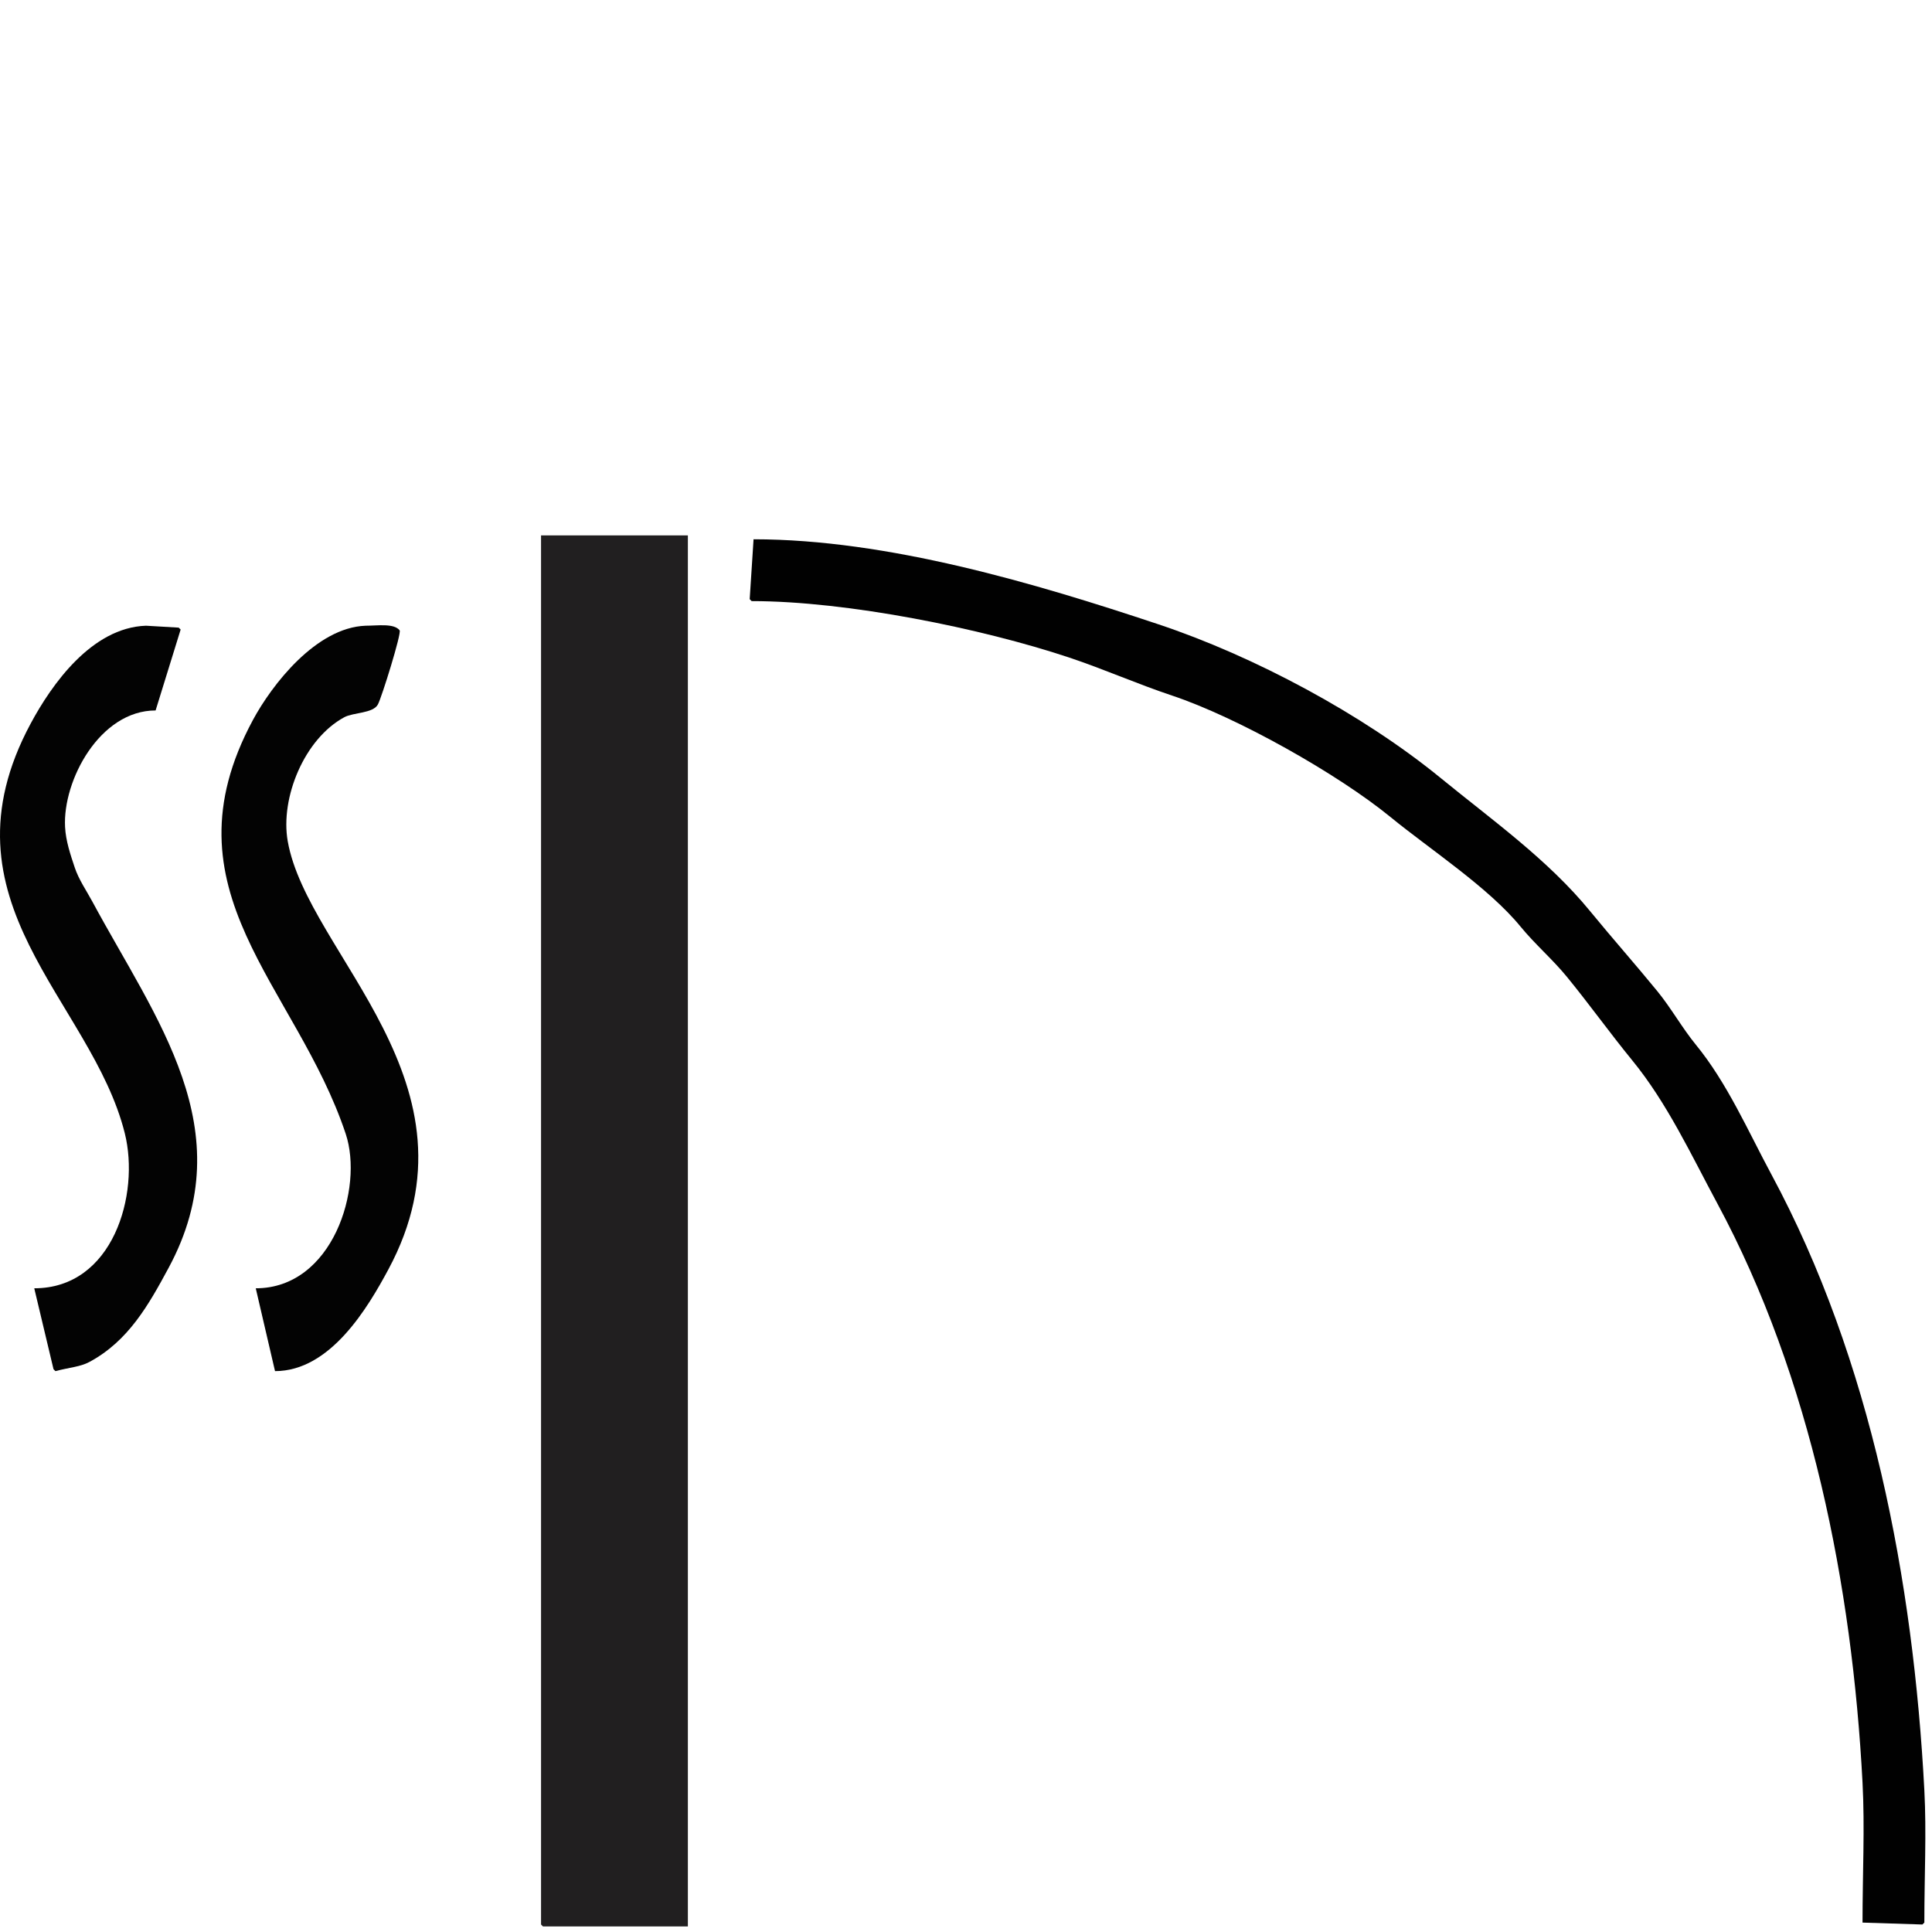
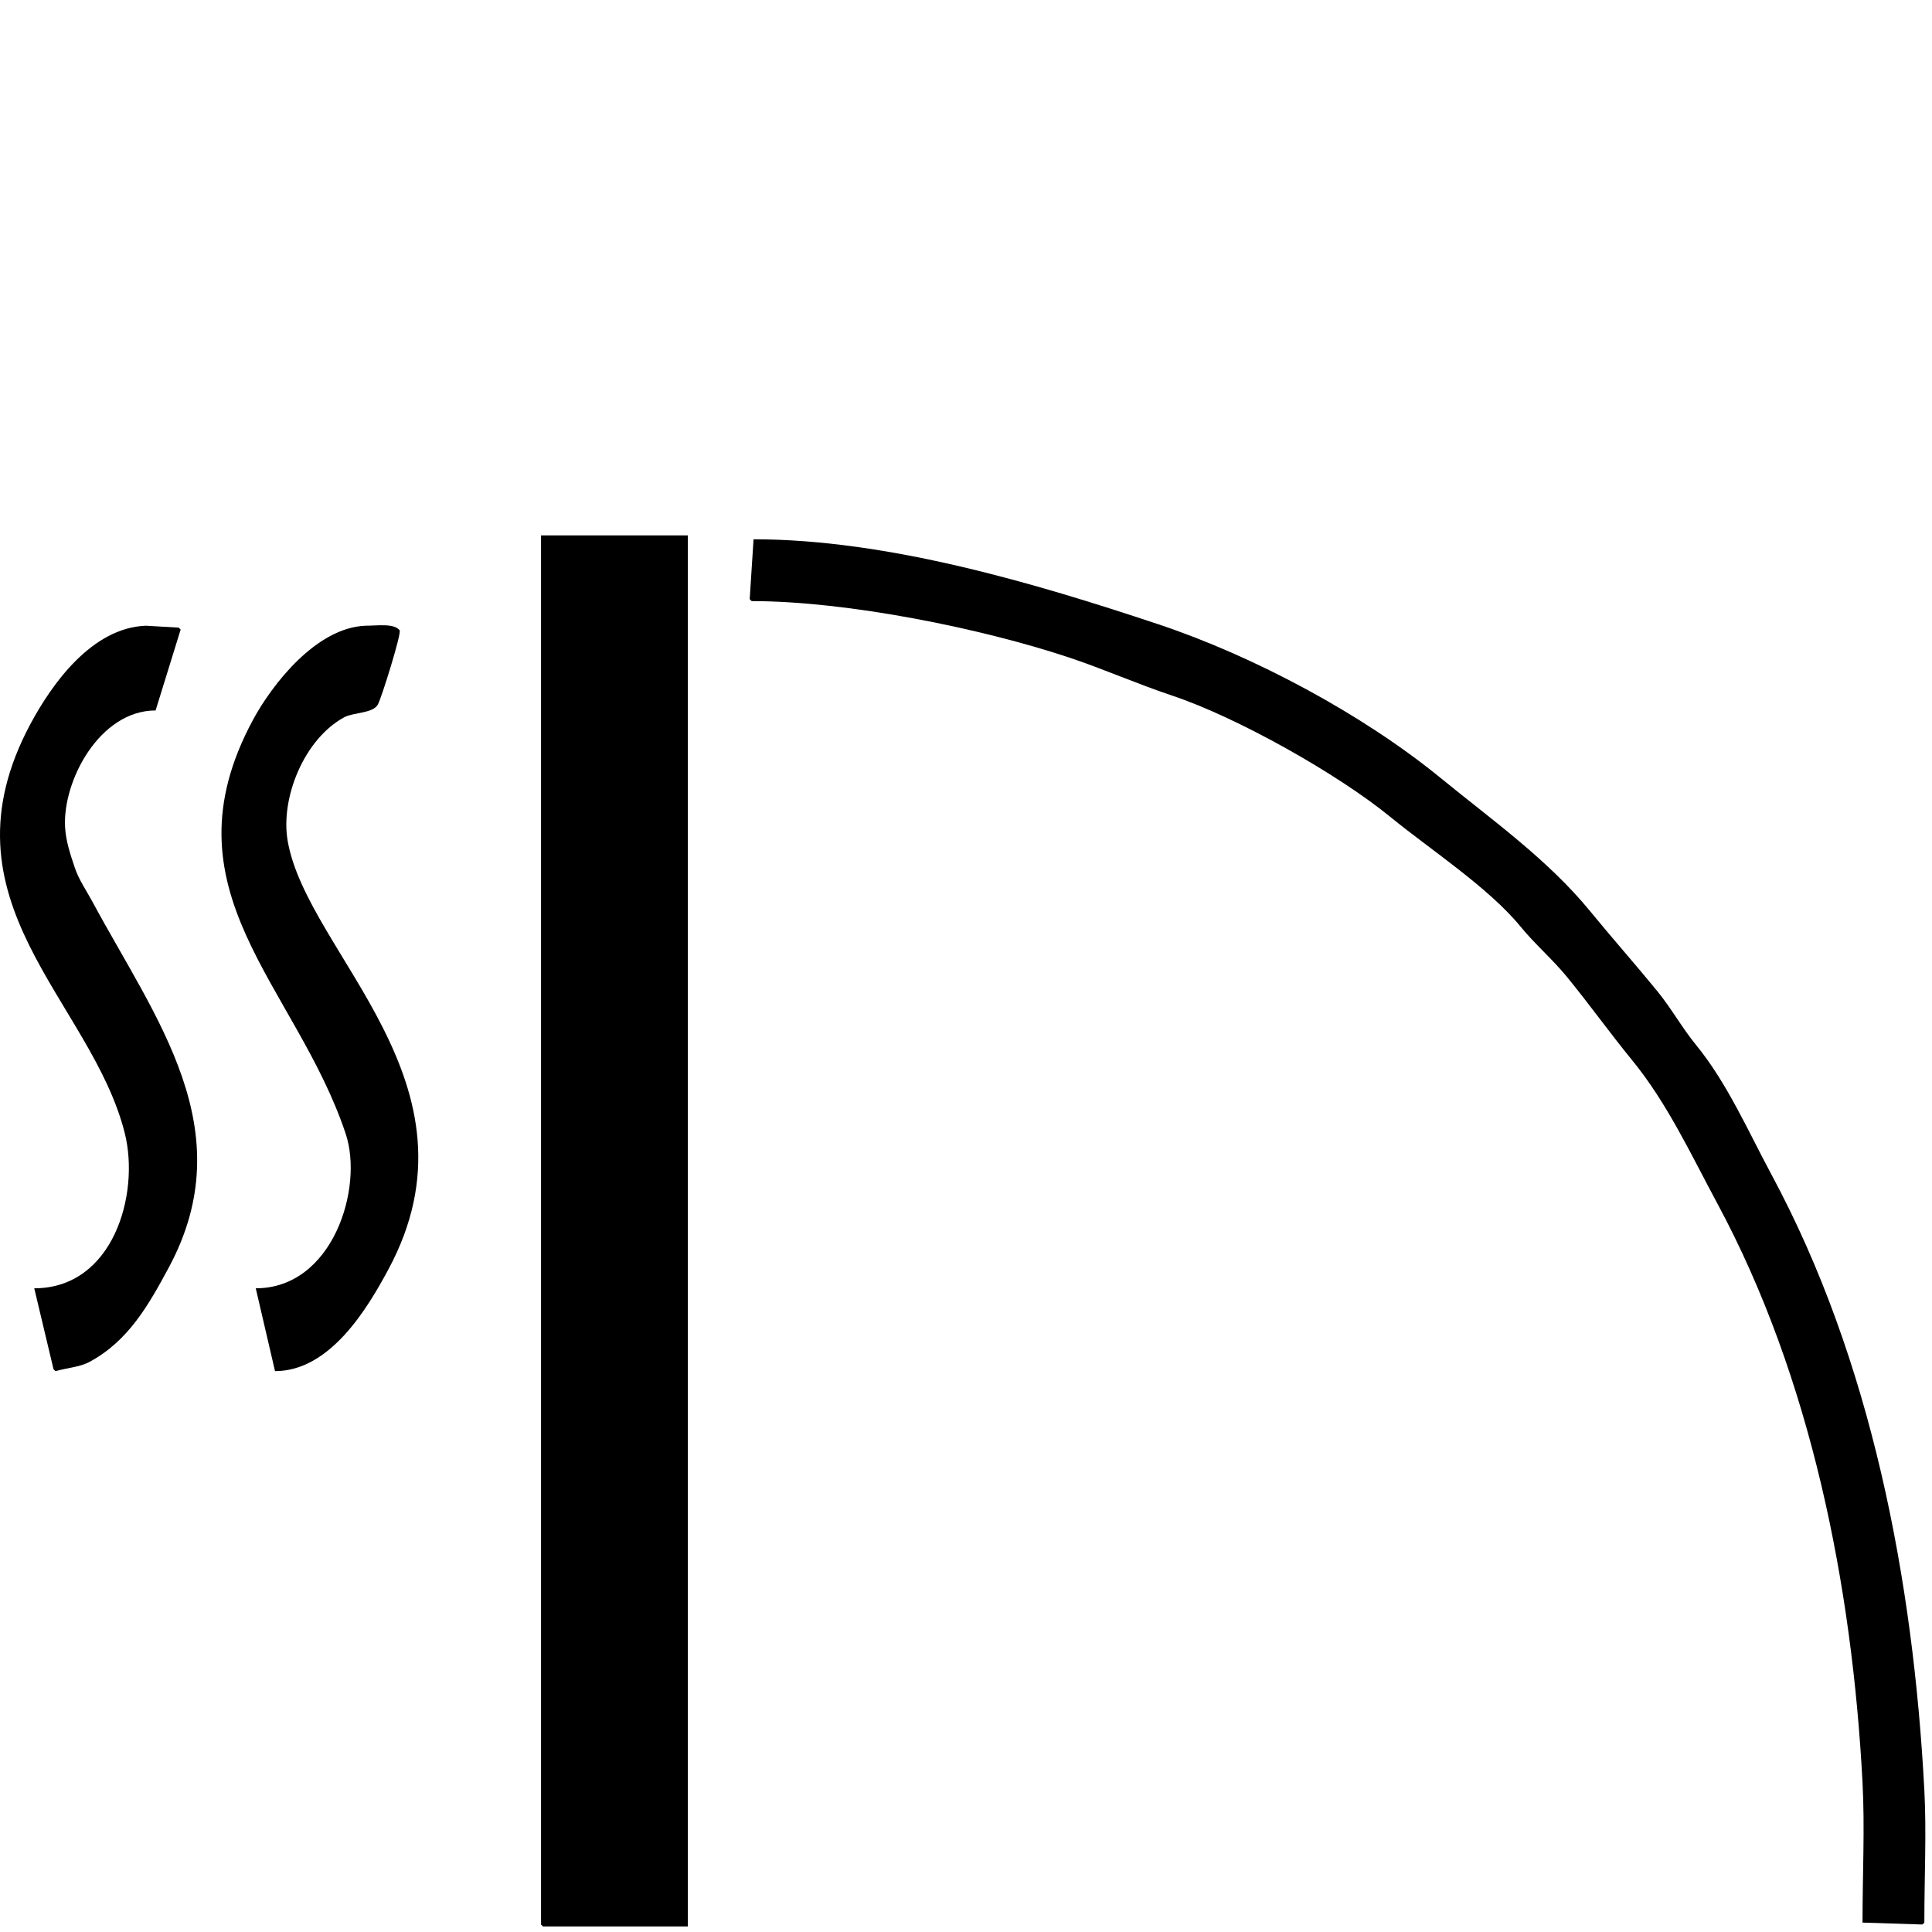
<svg xmlns="http://www.w3.org/2000/svg" xmlns:ns1="http://vectornator.io" height="100%" style="fill-rule:nonzero;clip-rule:evenodd;stroke-linecap:round;stroke-linejoin:round;" xml:space="preserve" width="100%" version="1.1" viewBox="0 0 100 100">
  <defs />
  <g id="Door Iron Left" ns1:layerName="Door Iron Left" visibility="hidden">
-     <path d="M23.577+27.862L37.311+27.862L37.311+63.862L37.311+99.862L23.577+99.862L23.577+27.862ZM27.739+32.023L27.739+95.7L33.357+95.7L33.357+32.023L27.739+32.023Z" opacity="1" fill="#030303" />
+     <path d="M23.577+27.862L37.311+27.862L37.311+63.862L37.311+99.862L23.577+99.862L23.577+27.862ZM27.739+32.023L27.739+95.7L33.357+95.7L33.357+32.023L27.739+32.023Z" opacity="1" fill="#000000" />
  </g>
  <g id="Door Iron Gate Left" ns1:layerName="Door Iron Gate Left" visibility="hidden">
    <path d="M29.763+28C36.242+28+38.5+36.936+30.93+39.255L30.93+48.759C36.603+50.177+36.715+58.417+30.93+59.763L30.846+59.847L30.846+68.684L30.93+68.767C33.463+69.65+35.497+71.486+35.332+74.294C35.058+78.942+31.667+79.195+30.922+79.805C30.802+79.903+30.771+80.085+30.763+80.23C30.705+81.328+30.593+88.338+30.797+88.95C30.836+89.069+33.219+90.133+33.848+90.901C36.318+93.92+35.614+97.947+32.164+99.805C31.299+100.271+30.431+100.28+29.471+100.28C22.944+100.28+22.144+90.7+28.262+89.275C28.262+87.843+28.495+80.4+28.179+79.813C27.902+79.299+23.767+78.52+24.01+73.894C24.227+69.787+28.003+69.123+28.262+68.642C28.566+68.078+28.346+61.165+28.346+59.763C22.321+57.611+22.947+50.034+28.429+48.759L28.429+39.088C27.627+38.888+26.977+38.449+26.453+38.021C22.668+34.924+24.625+28.083+29.763+28Z" opacity="1" fill="#000000" />
  </g>
  <g id="Door Locked Iron Bar Left" ns1:layerName="Door Locked Iron Bar Left">
-     <path d="M7.555+32.387L9.25+32.486L9.35+32.586L8.054+36.773C5.167+36.773+3.241+40.398+3.368+42.805C3.406+43.527+3.641+44.221+3.867+44.899C4.077+45.53+4.472+46.094+4.784+46.673C8.049+52.737+12.577+58.474+8.732+65.615C7.691+67.549+6.643+69.409+4.634+70.491C4.148+70.753+3.612+70.772+2.87+70.969L2.77+70.87L1.773+66.682C5.857+66.682+7.249+61.819+6.459+58.657C4.734+51.757-3.384+46.686+1.593+37.441C2.665+35.45+4.732+32.486+7.555+32.387Z" opacity="1" fill="#030303" />
-     <path d="M18.921+32.387C19.54+32.387+20.393+32.25+20.685+32.626C20.794+32.765+19.759+36.093+19.559+36.464C19.309+36.928+18.286+36.873+17.824+37.122C15.757+38.236+14.496+41.291+14.893+43.543C15.924+49.387+25.279+56.091+20.097+65.715C19.039+67.68+17.104+70.969+14.235+70.969L13.238+66.682C17.223+66.682+18.83+61.496+17.894+58.687C15.319+50.963+8.318+46.132+13.088+37.272C14.068+35.453+16.352+32.486+18.921+32.387Z" opacity="1" fill="#030303" />
+     <path d="M7.555+32.387L9.25+32.486L9.35+32.586L8.054+36.773C5.167+36.773+3.241+40.398+3.368+42.805C3.406+43.527+3.641+44.221+3.867+44.899C4.077+45.53+4.472+46.094+4.784+46.673C8.049+52.737+12.577+58.474+8.732+65.615C7.691+67.549+6.643+69.409+4.634+70.491C4.148+70.753+3.612+70.772+2.87+70.969L2.77+70.87L1.773+66.682C5.857+66.682+7.249+61.819+6.459+58.657C4.734+51.757-3.384+46.686+1.593+37.441C2.665+35.45+4.732+32.486+7.555+32.387Z" opacity="1" fill="#000000" />
+     <path d="M18.921+32.387C19.54+32.387+20.393+32.25+20.685+32.626C20.794+32.765+19.759+36.093+19.559+36.464C19.309+36.928+18.286+36.873+17.824+37.122C15.757+38.236+14.496+41.291+14.893+43.543C15.924+49.387+25.279+56.091+20.097+65.715C19.039+67.68+17.104+70.969+14.235+70.969L13.238+66.682C17.223+66.682+18.83+61.496+17.894+58.687C15.319+50.963+8.318+46.132+13.088+37.272C14.068+35.453+16.352+32.486+18.921+32.387Z" opacity="1" fill="#000000" />
  </g>
  <g id="Door Locked Iron Bolt Left" ns1:layerName="Door Locked Iron Bolt Left" visibility="hidden">
-     <path d="M12.898+36.636L18.467+36.636L18.467+64.681L12.898+64.681L12.898+36.636Z" opacity="1" fill="#030303" />
+     <path d="M12.898+36.636L18.467+36.636L18.467+64.681L12.898+64.681L12.898+36.636Z" opacity="1" fill="#000000" />
  </g>
  <g id="Door Locked Wood Bar Left" ns1:layerName="Door Locked Wood Bar Left" visibility="hidden">
-     <path d="M18.825+32.349L21.006+32.548L19.816+36.713C16.747+36.713+14.741+41.045+15.135+43.278C16.415+50.529+24.441+53.879+21.006+64.184C20.431+65.91+19.282+67.184+18.229+69.043C17.23+69.903+16.096+70.491+14.659+70.829L14.461+70.63L13.469+66.465C17.966+66.465+19.032+60.998+17.991+57.877C15.438+50.216+8.179+45.045+13.985+36.336C14.998+34.816+16.485+32.971+18.825+32.349Z" opacity="1" fill="#040404" />
+     <path d="M18.825+32.349L21.006+32.548L19.816+36.713C16.747+36.713+14.741+41.045+15.135+43.278C16.415+50.529+24.441+53.879+21.006+64.184C20.431+65.91+19.282+67.184+18.229+69.043C17.23+69.903+16.096+70.491+14.659+70.829L14.461+70.63L13.469+66.465C17.966+66.465+19.032+60.998+17.991+57.877C15.438+50.216+8.179+45.045+13.985+36.336C14.998+34.816+16.485+32.971+18.825+32.349Z" opacity="1" fill="#000000" />
  </g>
  <g id="Door Locked Wood Latch Left" ns1:layerName="Door Locked Wood Latch Left" visibility="hidden">
-     <path d="M27.841+27.852L35.399+27.852L35.399+37.797C38.423+37.797+44.343+36.571+44.548+40.482C44.764+44.577+38.407+43.366+35.399+43.366L35.399+99.852L27.841+99.852L27.841+43.366C24.818+43.366+18.898+44.591+18.692+40.681C18.477+36.586+24.834+37.797+27.841+37.797L27.841+27.852Z" opacity="1" fill="#211f1e" />
+     <path d="M27.841+27.852L35.399+27.852L35.399+37.797C38.423+37.797+44.343+36.571+44.548+40.482C44.764+44.577+38.407+43.366+35.399+43.366L35.399+99.852L27.841+99.852L27.841+43.366C24.818+43.366+18.898+44.591+18.692+40.681C18.477+36.586+24.834+37.797+27.841+37.797L27.841+27.852Z" opacity="1" fill="#000000" />
  </g>
  <g id="Door Wood Left" ns1:layerName="Door Wood Left">
-     <path d="M28.004+27.712L35.604+27.712L35.604+99.713L28.104+99.713L28.004+99.612L28.004+27.712Z" opacity="1" fill="#211f20" />
+     <path d="M28.004+27.712L35.604+27.712L35.604+99.713L28.104+99.713L28.004+99.612L28.004+27.712Z" opacity="1" fill="#000000" />
  </g>
  <g id="Door Opening Left" ns1:layerName="Door Opening Left">
-     <path d="M39.004+27.913C45.943+27.913+53.613+30.199+59.954+32.312C64.913+33.965+70.535+36.97+74.584+40.282C77.217+42.436+80.117+44.489+82.304+47.163C83.443+48.554+84.636+49.901+85.774+51.292C86.499+52.178+87.06+53.197+87.784+54.083C89.401+56.058+90.487+58.559+91.684+60.782C96.87+70.412+99.034+81.83+99.604+92.662C99.719+94.849+99.604+97.073+99.604+99.513L99.504+99.612L96.404+99.513C96.404+96.974+96.527+94.598+96.404+92.263C95.869+82.096+93.744+71.308+88.884+62.282C87.544+59.794+86.298+57.099+84.484+54.883C83.327+53.468+82.262+51.977+81.104+50.562C80.359+49.651+79.45+48.874+78.704+47.962C77.042+45.931+74.019+43.966+71.974+42.292C69.227+40.045+64.019+37.121+60.664+36.002C58.869+35.404+57.13+34.631+55.334+34.032C50.828+32.53+43.869+31.113+38.904+31.113L38.804+31.012L39.004+27.913Z" opacity="1" fill="#010101" />
+     <path d="M39.004+27.913C45.943+27.913+53.613+30.199+59.954+32.312C64.913+33.965+70.535+36.97+74.584+40.282C77.217+42.436+80.117+44.489+82.304+47.163C83.443+48.554+84.636+49.901+85.774+51.292C86.499+52.178+87.06+53.197+87.784+54.083C89.401+56.058+90.487+58.559+91.684+60.782C96.87+70.412+99.034+81.83+99.604+92.662C99.719+94.849+99.604+97.073+99.604+99.513L99.504+99.612L96.404+99.513C96.404+96.974+96.527+94.598+96.404+92.263C95.869+82.096+93.744+71.308+88.884+62.282C87.544+59.794+86.298+57.099+84.484+54.883C83.327+53.468+82.262+51.977+81.104+50.562C80.359+49.651+79.45+48.874+78.704+47.962C77.042+45.931+74.019+43.966+71.974+42.292C69.227+40.045+64.019+37.121+60.664+36.002C58.869+35.404+57.13+34.631+55.334+34.032C50.828+32.53+43.869+31.113+38.904+31.113L38.804+31.012L39.004+27.913Z" opacity="1" fill="#000000" />
  </g>
  <g id="Door Locked Left" ns1:layerName="Door Locked Left" visibility="hidden">
-     <path d="M14.03+34.889C22.055+34.889+23.132+44.766+16.437+45.947C9.203+47.224+6.941+37.191+14.03+34.889Z" opacity="1" fill="#030303" />
+     <path d="M14.03+34.889C22.055+34.889+23.132+44.766+16.437+45.947C9.203+47.224+6.941+37.191+14.03+34.889Z" opacity="1" fill="#000000" />
  </g>
</svg>
